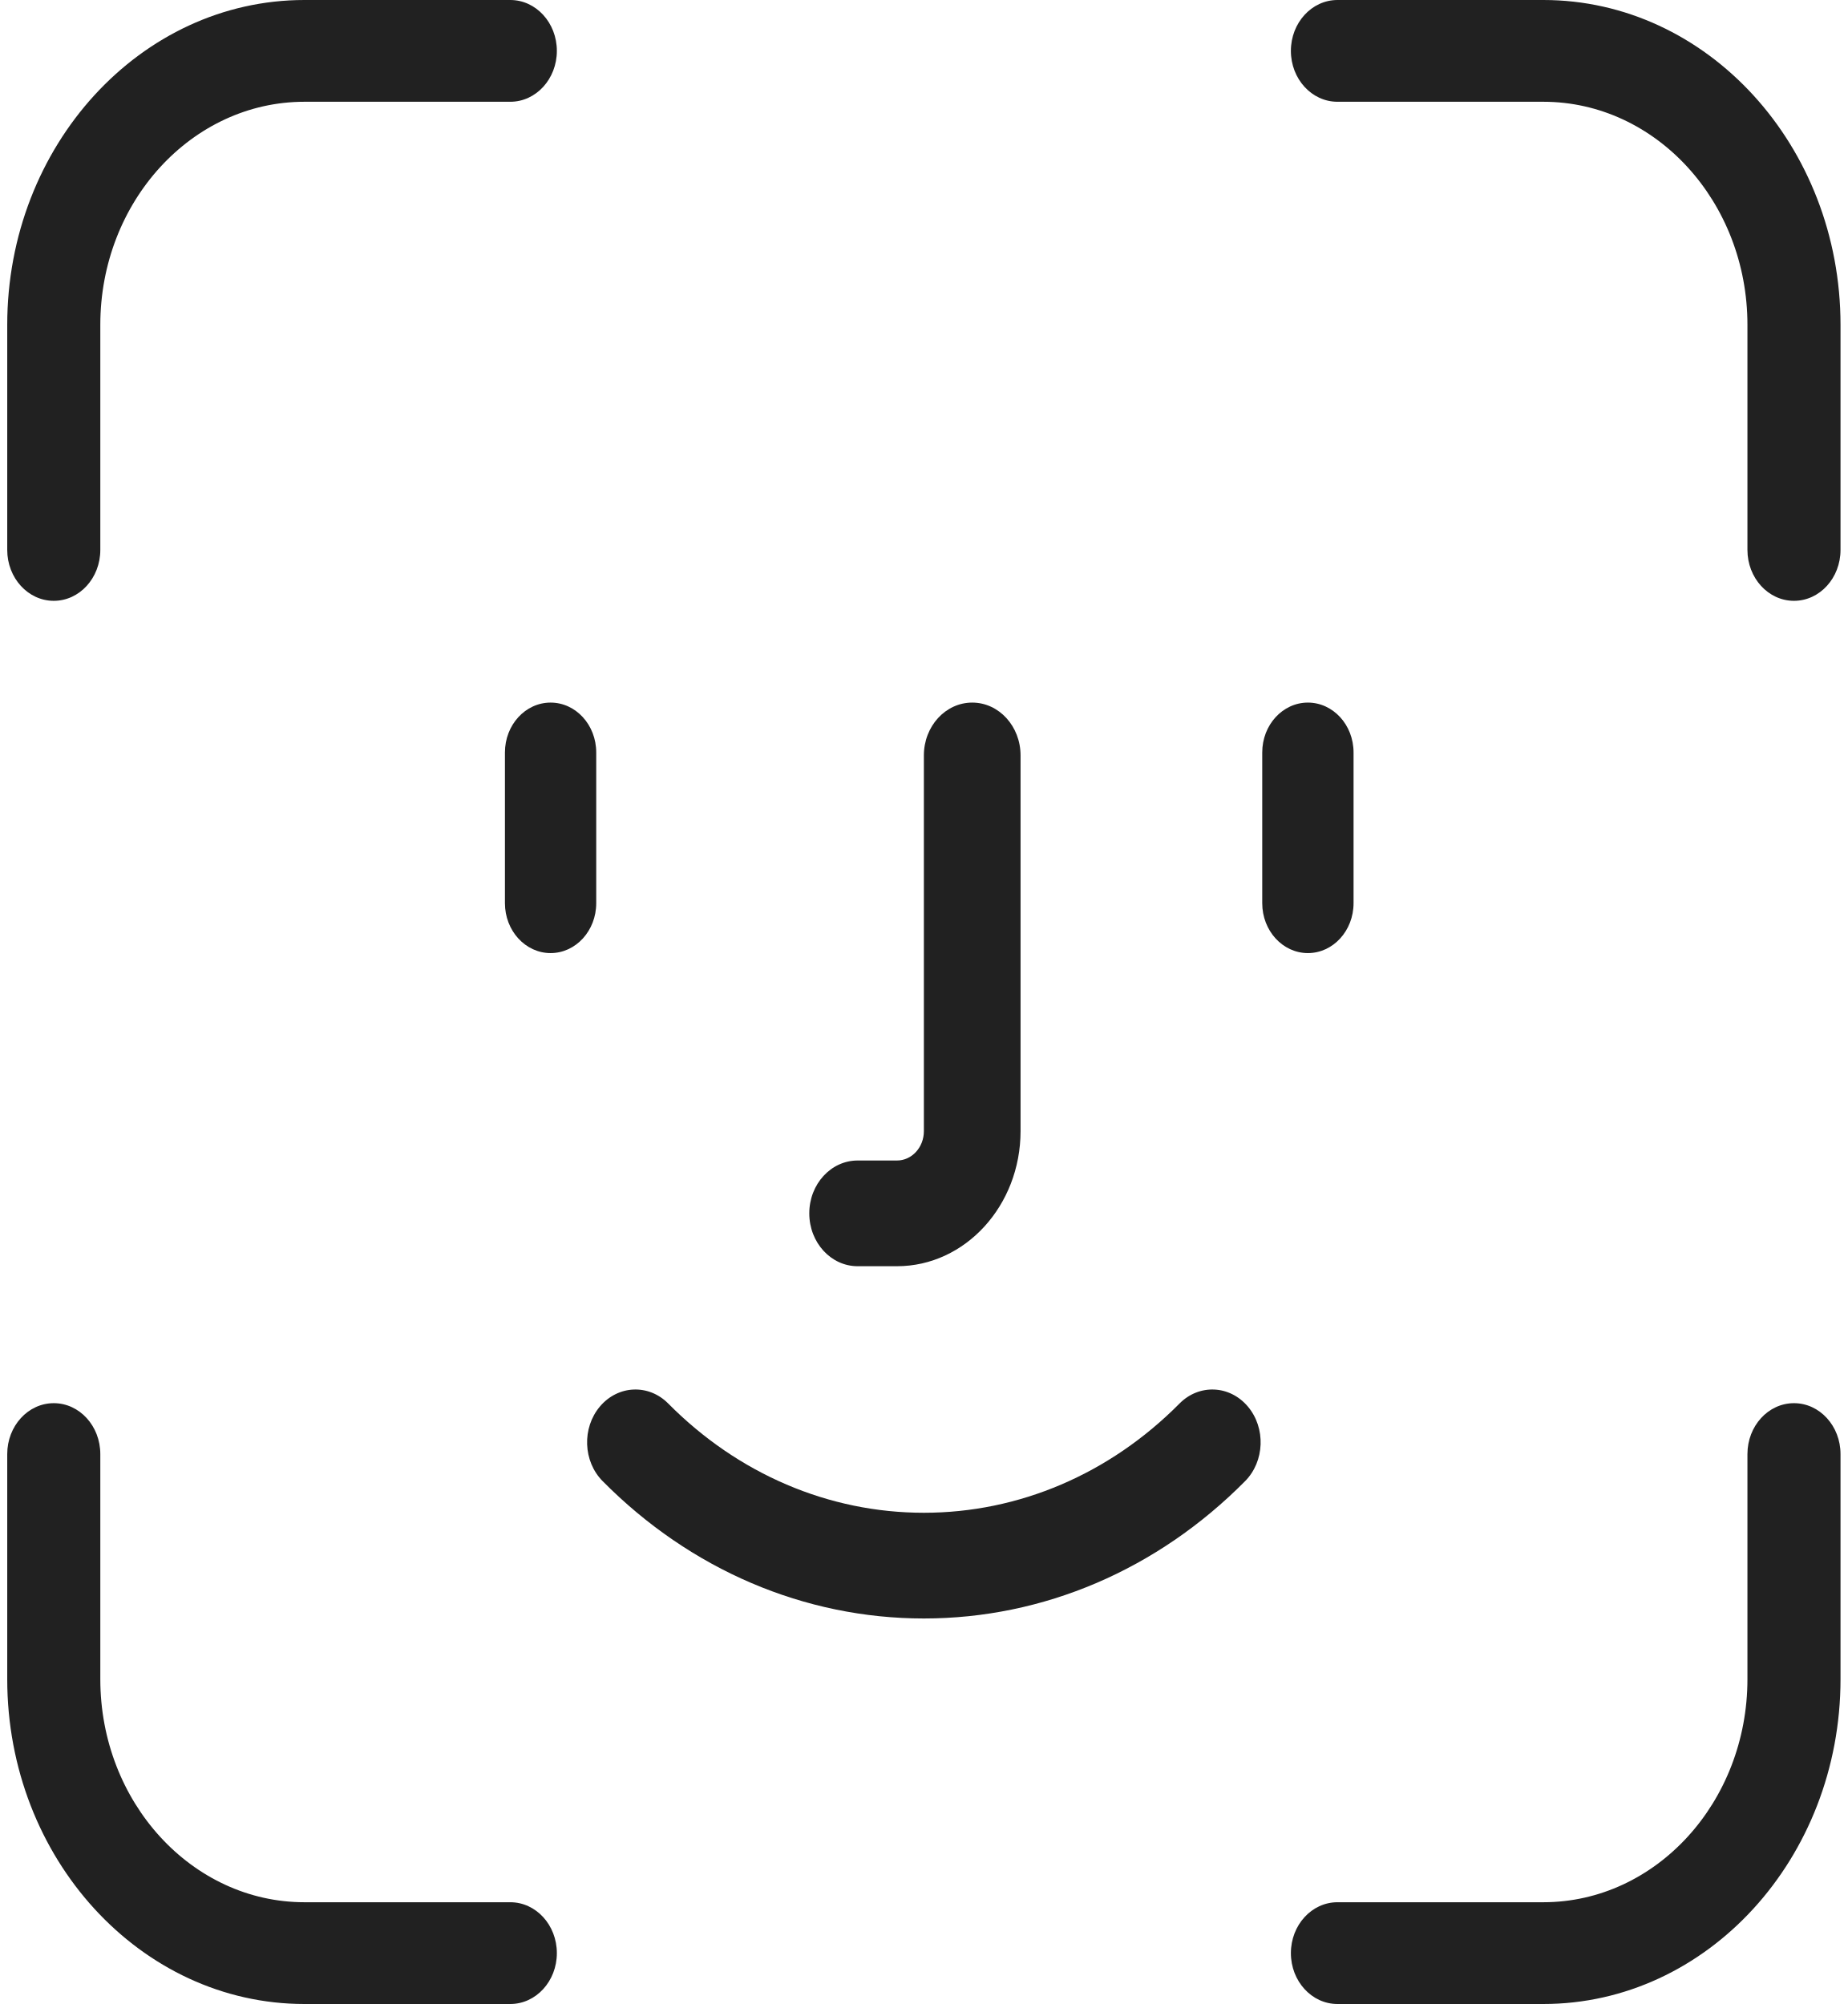
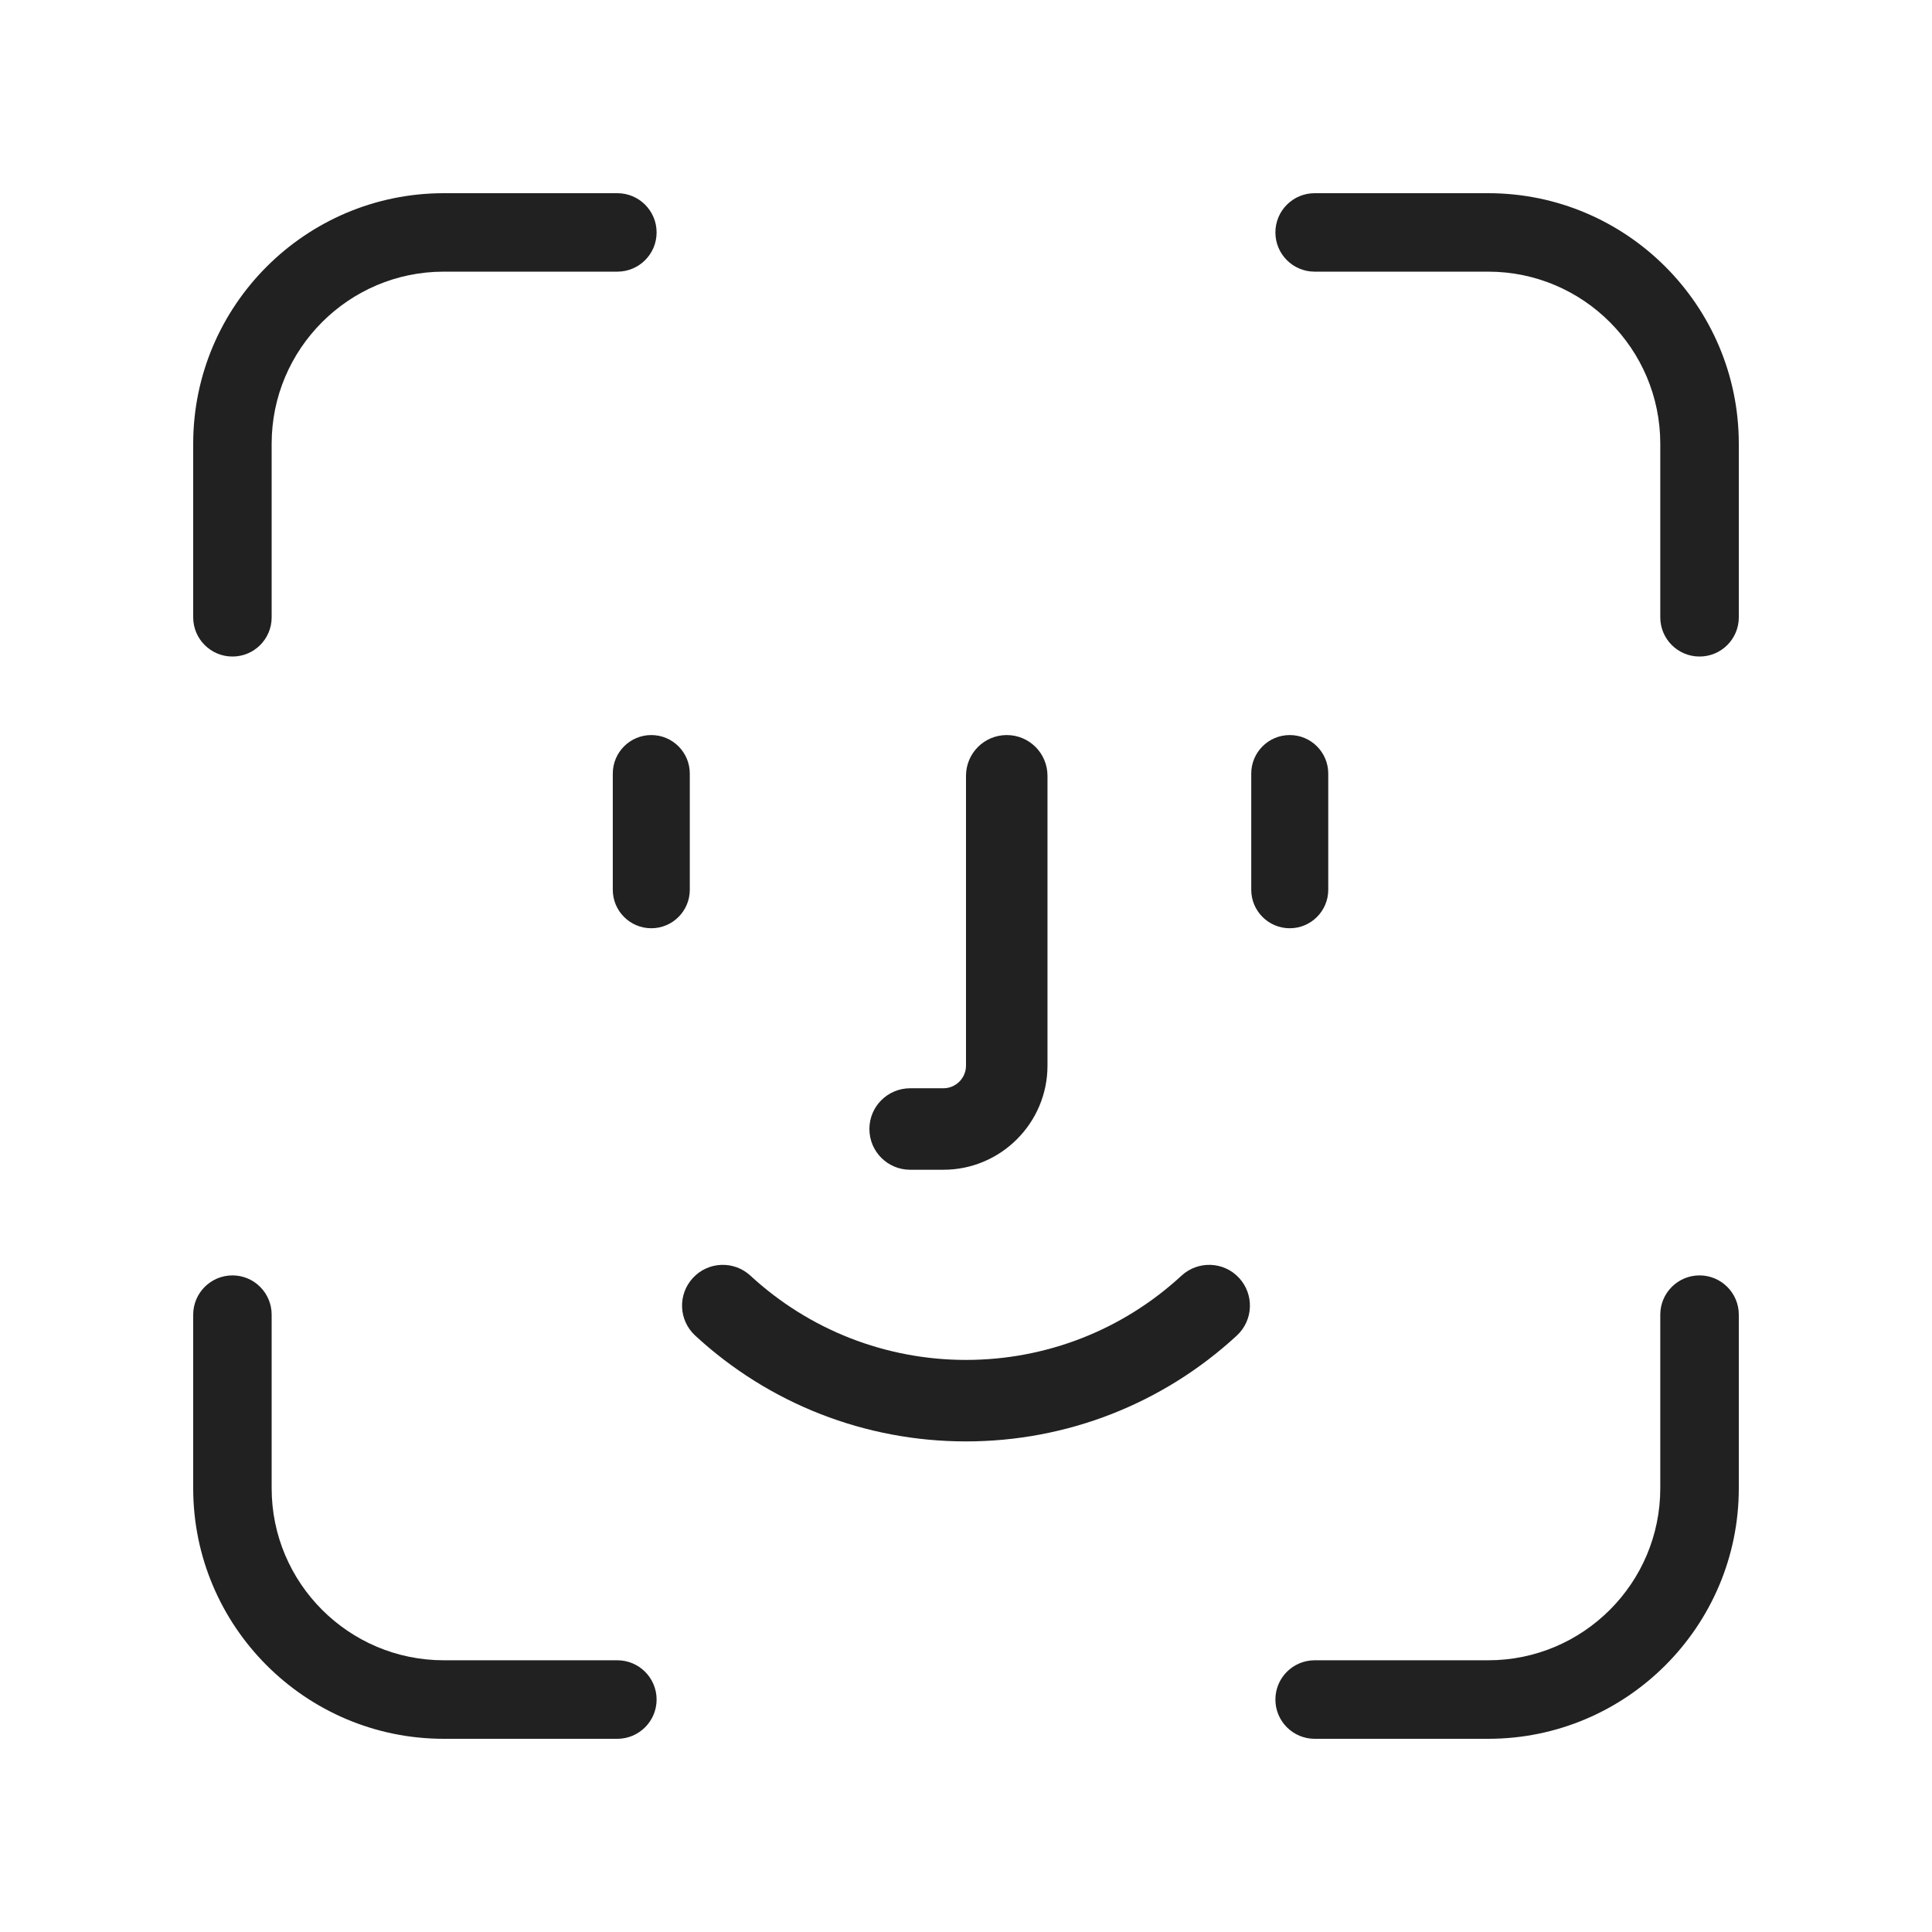
- <svg xmlns="http://www.w3.org/2000/svg" width="59" height="64" viewBox="0 0 59 64" fill="none">
-   <path fill-rule="evenodd" clip-rule="evenodd" d="M3.203 17.562V10.375C3.203 6.446 6.127 3.25 9.72 3.25H16.294C17.115 3.25 17.781 2.522 17.781 1.625C17.781 0.728 17.115 0 16.294 0H9.72C4.488 0 0.231 4.654 0.231 10.375V17.562C0.231 18.46 0.896 19.188 1.717 19.188C2.538 19.188 3.203 18.46 3.203 17.562ZM16.294 60.75C17.115 60.75 17.781 61.478 17.781 62.375C17.781 63.272 17.115 64 16.294 64H9.72C4.488 64 0.231 59.346 0.231 53.625V46.438C0.231 45.54 0.896 44.812 1.717 44.812C2.538 44.812 3.203 45.54 3.203 46.438V53.625C3.203 57.554 6.127 60.75 9.72 60.75H16.294ZM58.769 46.438V53.625C58.769 59.346 54.512 64 49.28 64H42.706C41.885 64 41.219 63.272 41.219 62.375C41.219 61.478 41.885 60.75 42.706 60.75H49.28C52.873 60.75 55.797 57.554 55.797 53.625V46.438C55.797 45.54 56.462 44.812 57.283 44.812C58.104 44.812 58.769 45.54 58.769 46.438ZM58.769 10.375V17.562C58.769 18.46 58.104 19.188 57.283 19.188C56.462 19.188 55.797 18.46 55.797 17.562V10.375C55.797 6.446 52.873 3.25 49.28 3.25H42.706C41.885 3.25 41.219 2.522 41.219 1.625C41.219 0.728 41.885 0 42.706 0H49.28C54.512 0 58.769 4.654 58.769 10.375ZM39.757 47.302C40.383 46.67 40.422 45.602 39.844 44.918C39.265 44.233 38.289 44.191 37.663 44.823C35.434 47.073 32.535 48.312 29.5 48.312C26.464 48.312 23.565 47.073 21.337 44.823C20.711 44.191 19.735 44.233 19.156 44.918C18.578 45.602 18.616 46.67 19.243 47.302C22.043 50.13 25.686 51.688 29.5 51.688C33.314 51.688 36.957 50.13 39.757 47.302ZM32.587 24.125V36.125C32.587 38.503 30.817 40.438 28.642 40.438H27.385C26.532 40.438 25.841 39.682 25.841 38.75C25.841 37.818 26.532 37.062 27.385 37.062H28.642C29.115 37.062 29.5 36.642 29.5 36.125V24.125C29.5 23.193 30.191 22.438 31.044 22.438C31.896 22.438 32.587 23.193 32.587 24.125ZM43.22 28.844V24.031C43.22 23.151 42.567 22.438 41.762 22.438C40.957 22.438 40.304 23.151 40.304 24.031V28.844C40.304 29.724 40.957 30.438 41.762 30.438C42.567 30.438 43.22 29.724 43.22 28.844ZM16.123 28.844C16.123 29.724 16.776 30.438 17.581 30.438C18.386 30.438 19.038 29.724 19.038 28.844V24.031C19.038 23.151 18.386 22.438 17.581 22.438C16.776 22.438 16.123 23.151 16.123 24.031V28.844Z" fill="black" fill-opacity="0.87" />
+ <svg xmlns="http://www.w3.org/2000/svg" width="28" height="28" viewBox="0 0 28 28" fill="none">
+   <path fill-rule="evenodd" clip-rule="evenodd" d="M3.937 8.947V6.431C3.937 5.056 5.056 3.937 6.431 3.937H8.947C9.261 3.937 9.516 3.683 9.516 3.369C9.516 3.054 9.261 2.8 8.947 2.8H6.431C4.429 2.8 2.8 4.429 2.8 6.431V8.947C2.8 9.261 3.055 9.515 3.369 9.515C3.683 9.515 3.937 9.261 3.937 8.947ZM8.947 24.062C9.261 24.062 9.516 24.317 9.516 24.631C9.516 24.945 9.261 25.2 8.947 25.2H6.431C4.429 25.2 2.8 23.571 2.8 21.569V19.053C2.8 18.739 3.055 18.484 3.369 18.484C3.683 18.484 3.937 18.739 3.937 19.053V21.569C3.937 22.944 5.056 24.062 6.431 24.062H8.947ZM25.2 19.053V21.569C25.2 23.571 23.571 25.2 21.569 25.2H19.053C18.739 25.2 18.484 24.945 18.484 24.631C18.484 24.317 18.739 24.062 19.053 24.062H21.569C22.944 24.062 24.062 22.944 24.062 21.569V19.053C24.062 18.739 24.317 18.484 24.631 18.484C24.945 18.484 25.2 18.739 25.2 19.053ZM25.2 6.431V8.947C25.2 9.261 24.945 9.515 24.631 9.515C24.317 9.515 24.062 9.261 24.062 8.947V6.431C24.062 5.056 22.944 3.937 21.569 3.937H19.053C18.739 3.937 18.484 3.683 18.484 3.369C18.484 3.054 18.739 2.8 19.053 2.8H21.569C23.571 2.8 25.2 4.429 25.2 6.431ZM17.925 19.356C18.165 19.134 18.179 18.761 17.958 18.521C17.737 18.281 17.363 18.267 17.123 18.488C16.271 19.275 15.162 19.709 14 19.709C12.838 19.709 11.729 19.275 10.876 18.488C10.637 18.267 10.263 18.281 10.042 18.521C9.82 18.761 9.835 19.134 10.075 19.356C11.146 20.345 12.54 20.89 14 20.89C15.46 20.89 16.853 20.345 17.925 19.356ZM15.181 11.244V15.444C15.181 16.276 14.504 16.953 13.672 16.953H13.191C12.864 16.953 12.6 16.689 12.6 16.362C12.6 16.036 12.864 15.772 13.191 15.772H13.672C13.853 15.772 14 15.624 14 15.444V11.244C14 10.917 14.264 10.653 14.591 10.653C14.917 10.653 15.181 10.917 15.181 11.244ZM19.25 12.895V11.211C19.25 10.903 19 10.653 18.692 10.653C18.384 10.653 18.134 10.903 18.134 11.211V12.895C18.134 13.203 18.384 13.453 18.692 13.453C19 13.453 19.25 13.203 19.25 12.895ZM8.881 12.895C8.881 13.203 9.131 13.453 9.439 13.453C9.747 13.453 9.997 13.203 9.997 12.895V11.211C9.997 10.903 9.747 10.653 9.439 10.653C9.131 10.653 8.881 10.903 8.881 11.211V12.895Z" fill="black" fill-opacity="0.87" />
</svg>
